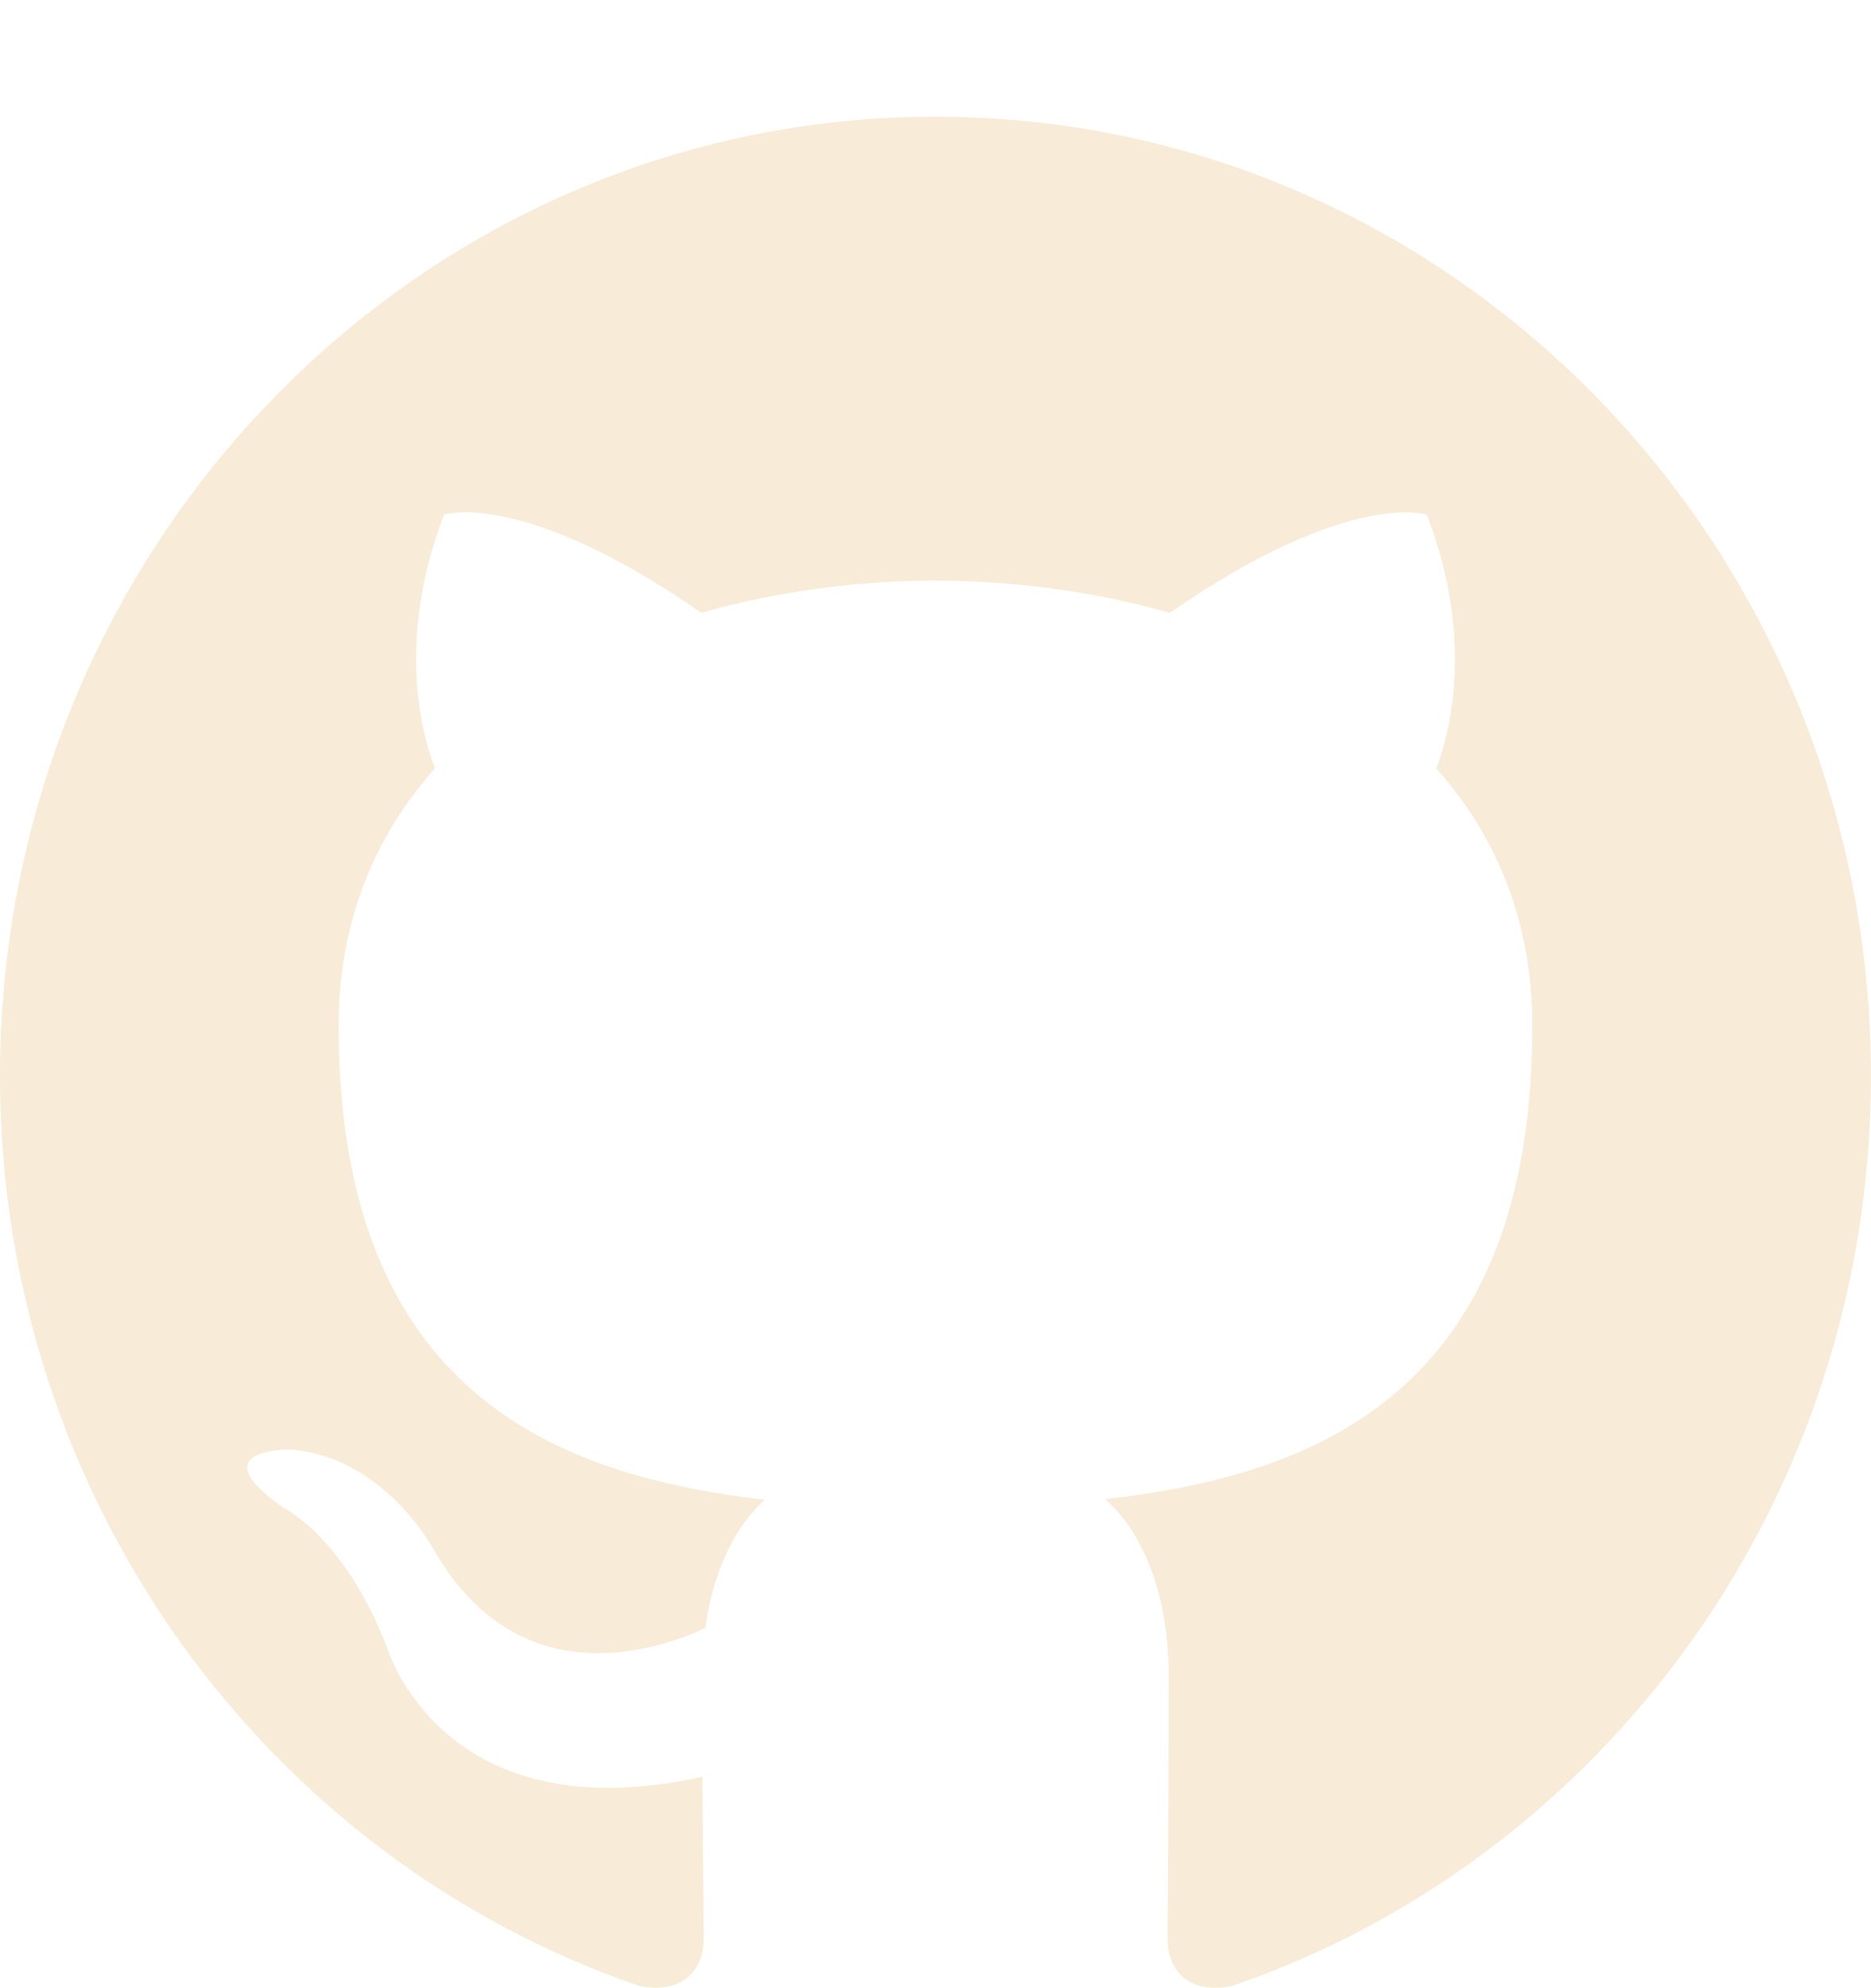
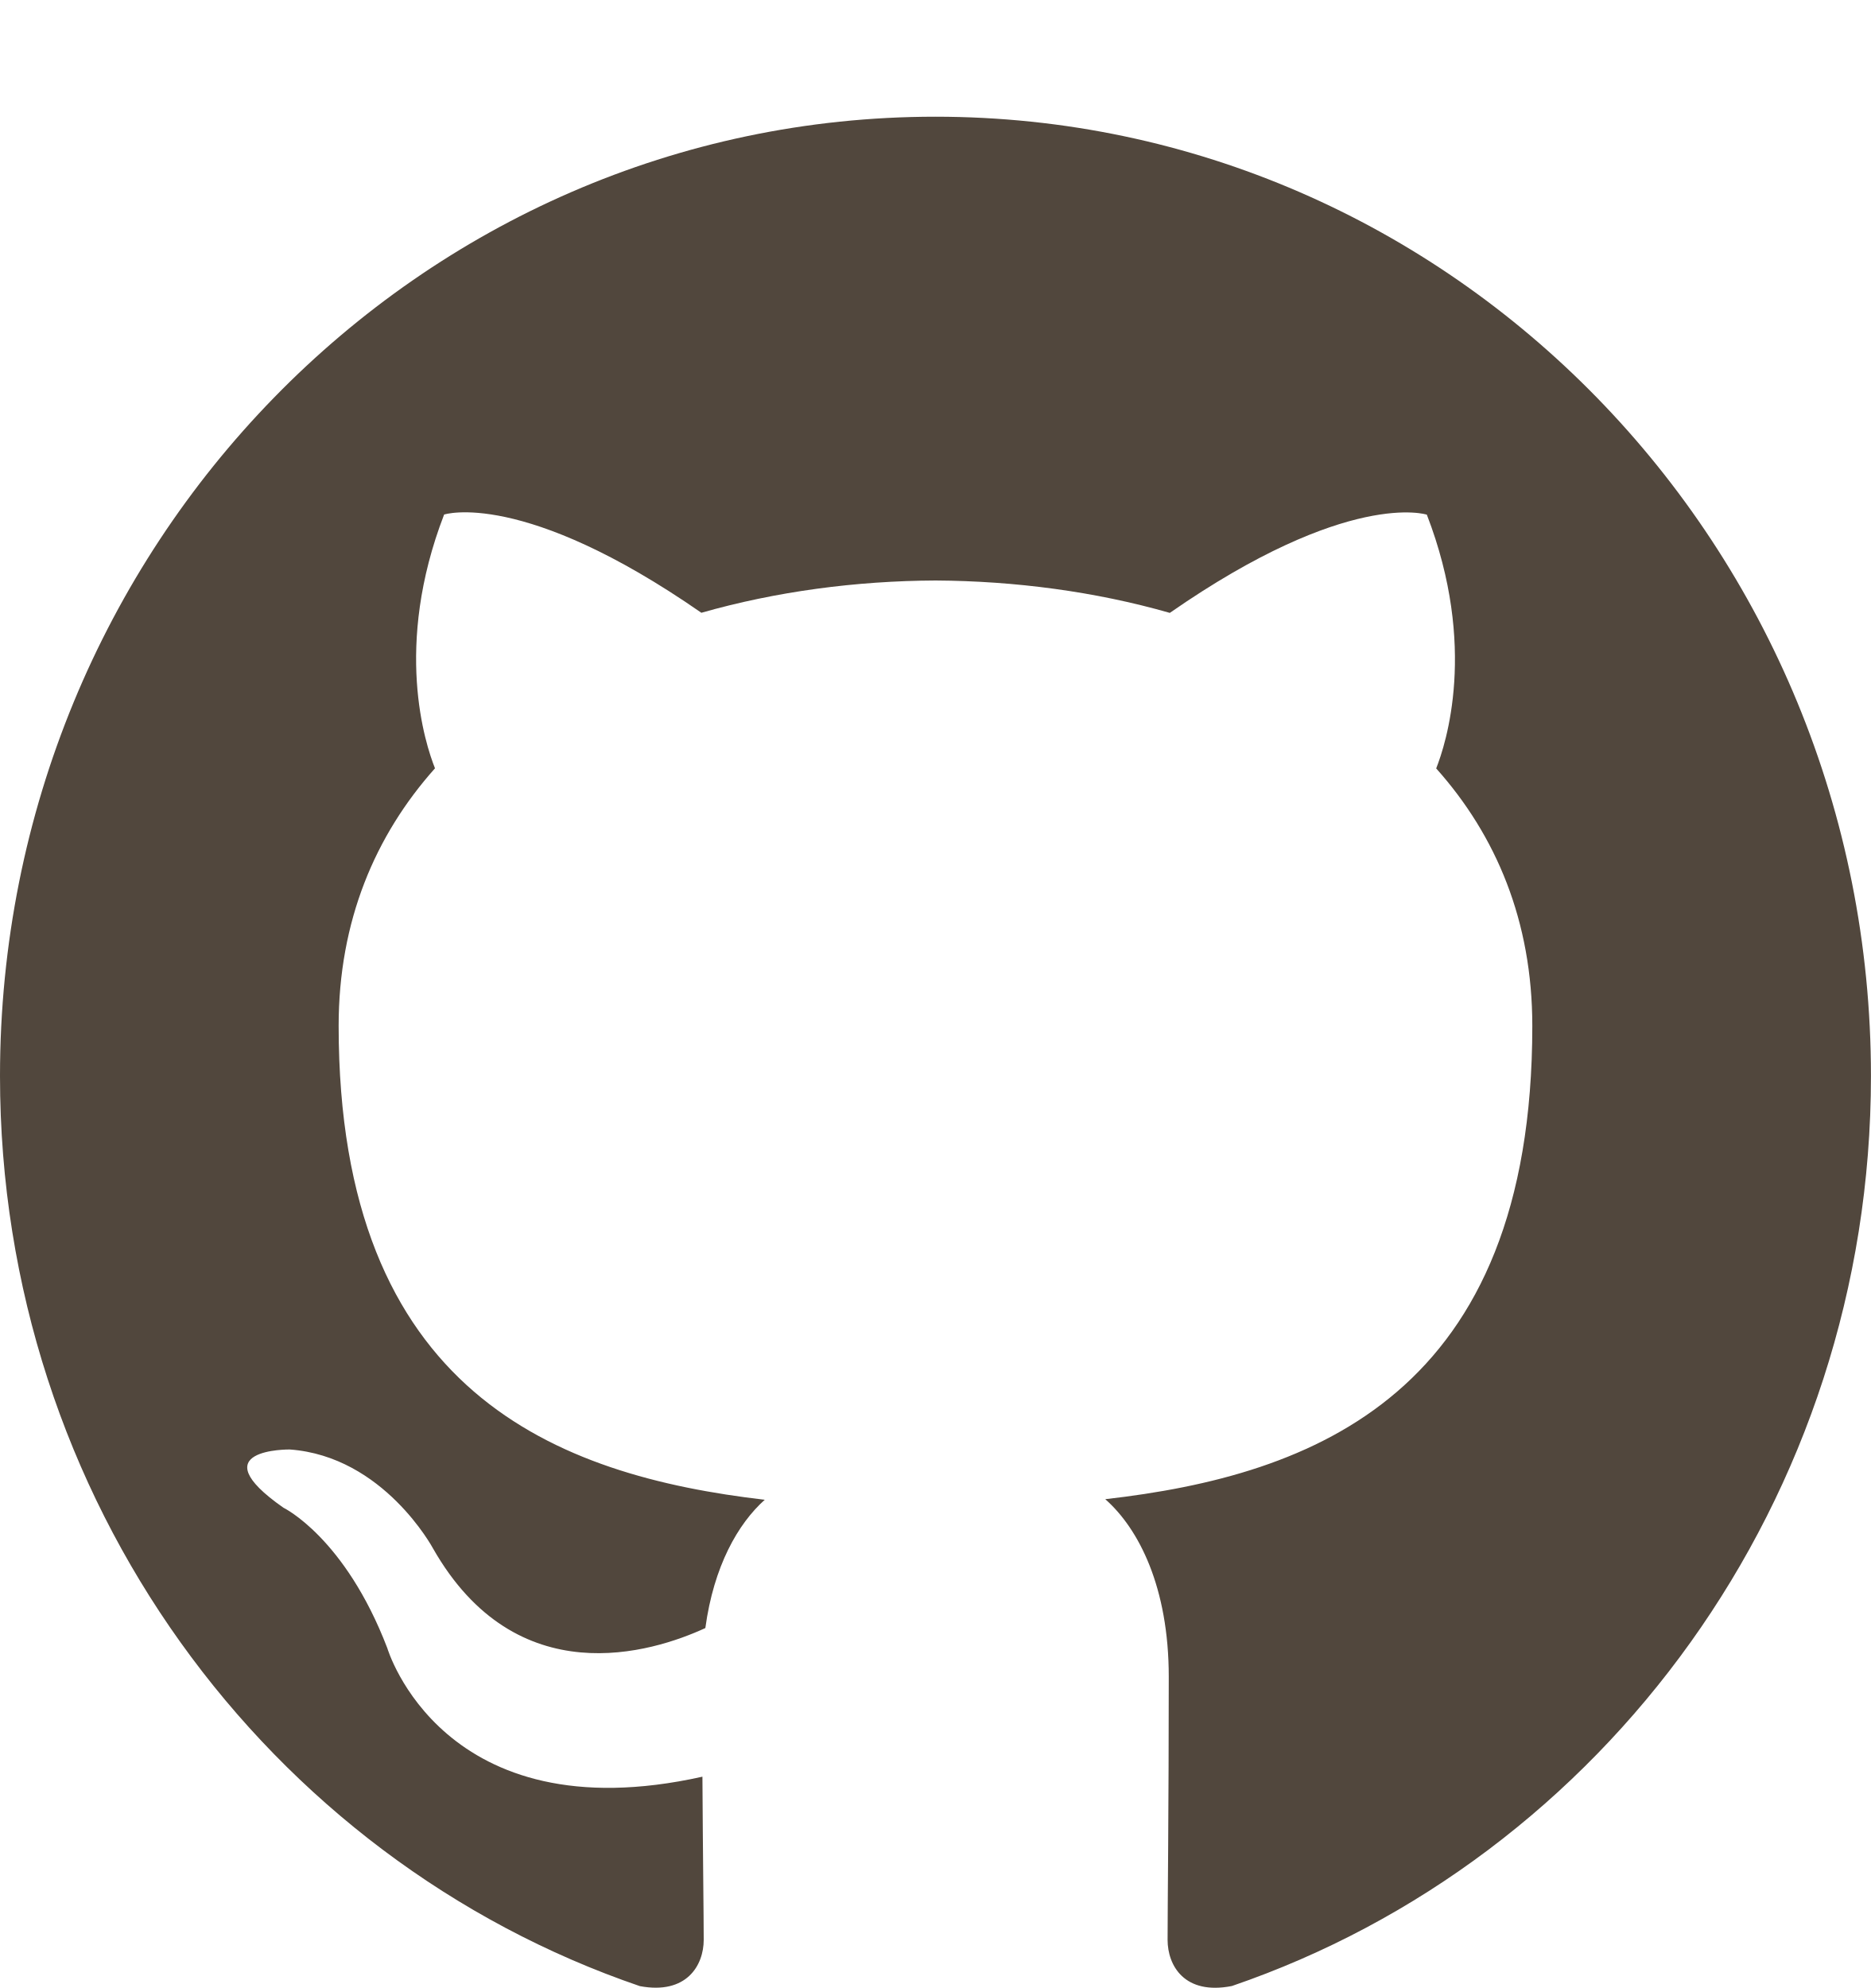
<svg xmlns="http://www.w3.org/2000/svg" width="16" height="17" viewBox="0 0 16 17" fill="none">
-   <path d="M7.999 0.998C3.582 0.998 0 4.67 0 9.201C0 12.824 2.292 15.898 5.472 16.984C5.872 17.059 6.018 16.806 6.018 16.588C6.018 16.393 6.011 15.878 6.007 15.193C3.782 15.689 3.312 14.093 3.312 14.093C2.949 13.146 2.424 12.893 2.424 12.893C1.697 12.385 2.478 12.395 2.478 12.395C3.281 12.453 3.703 13.241 3.703 13.241C4.417 14.494 5.576 14.132 6.032 13.922C6.104 13.392 6.311 13.03 6.54 12.825C4.764 12.618 2.896 11.914 2.896 8.772C2.896 7.876 3.208 7.144 3.72 6.57C3.637 6.362 3.363 5.528 3.798 4.4C3.798 4.4 4.47 4.179 5.998 5.24C6.636 5.058 7.32 4.967 8.001 4.964C8.68 4.968 9.365 5.058 10.004 5.241C11.531 4.18 12.202 4.401 12.202 4.401C12.638 5.53 12.364 6.364 12.282 6.571C12.795 7.145 13.104 7.877 13.104 8.773C13.104 11.923 11.234 12.617 9.452 12.82C9.739 13.073 9.995 13.574 9.995 14.338C9.995 15.435 9.985 16.32 9.985 16.588C9.985 16.808 10.129 17.063 10.535 16.983C13.71 15.896 16 12.823 16 9.201C16 4.67 12.418 0.998 7.999 0.998Z" fill="#F8EBD8" />
+   <path d="M7.999 0.998C3.582 0.998 0 4.67 0 9.201C0 12.824 2.292 15.898 5.472 16.984C5.872 17.059 6.018 16.806 6.018 16.588C6.018 16.393 6.011 15.878 6.007 15.193C3.782 15.689 3.312 14.093 3.312 14.093C2.949 13.146 2.424 12.893 2.424 12.893C1.697 12.385 2.478 12.395 2.478 12.395C3.281 12.453 3.703 13.241 3.703 13.241C4.417 14.494 5.576 14.132 6.032 13.922C6.104 13.392 6.311 13.03 6.54 12.825C4.764 12.618 2.896 11.914 2.896 8.772C2.896 7.876 3.208 7.144 3.72 6.57C3.637 6.362 3.363 5.528 3.798 4.4C3.798 4.4 4.47 4.179 5.998 5.24C6.636 5.058 7.32 4.967 8.001 4.964C8.68 4.968 9.365 5.058 10.004 5.241C11.531 4.18 12.202 4.401 12.202 4.401C12.638 5.53 12.364 6.364 12.282 6.571C12.795 7.145 13.104 7.877 13.104 8.773C13.104 11.923 11.234 12.617 9.452 12.82C9.739 13.073 9.995 13.574 9.995 14.338C9.995 15.435 9.985 16.32 9.985 16.588C9.985 16.808 10.129 17.063 10.535 16.983C13.71 15.896 16 12.823 16 9.201C16 4.67 12.418 0.998 7.999 0.998Z" fill="#51473D" />
</svg>
